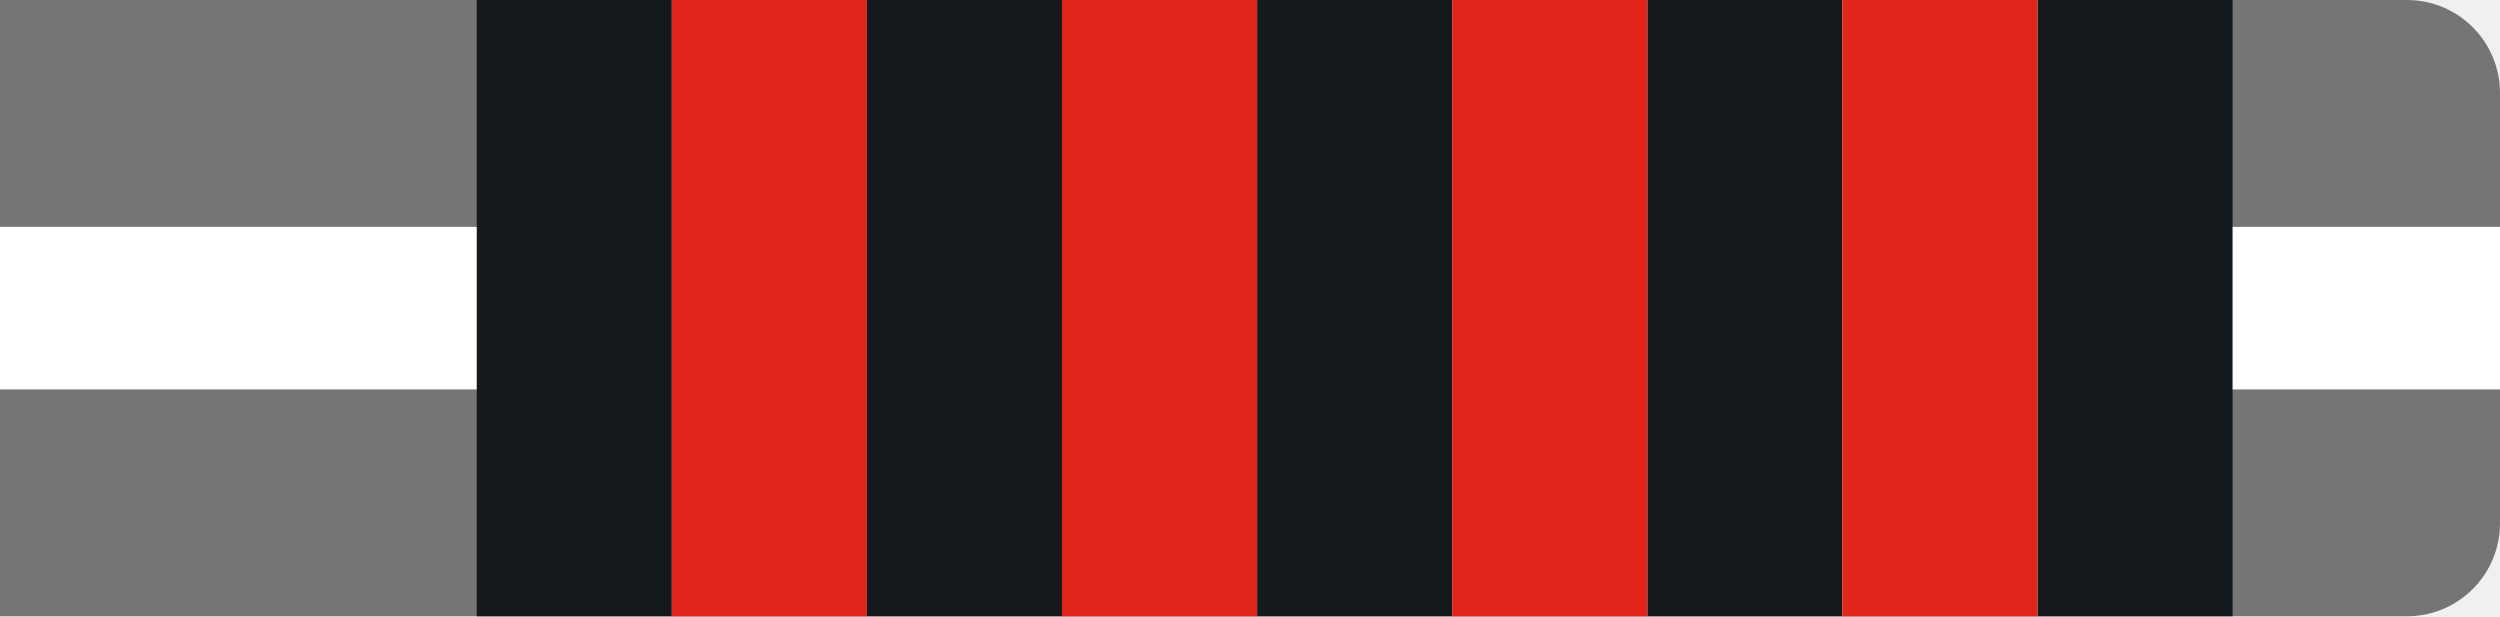
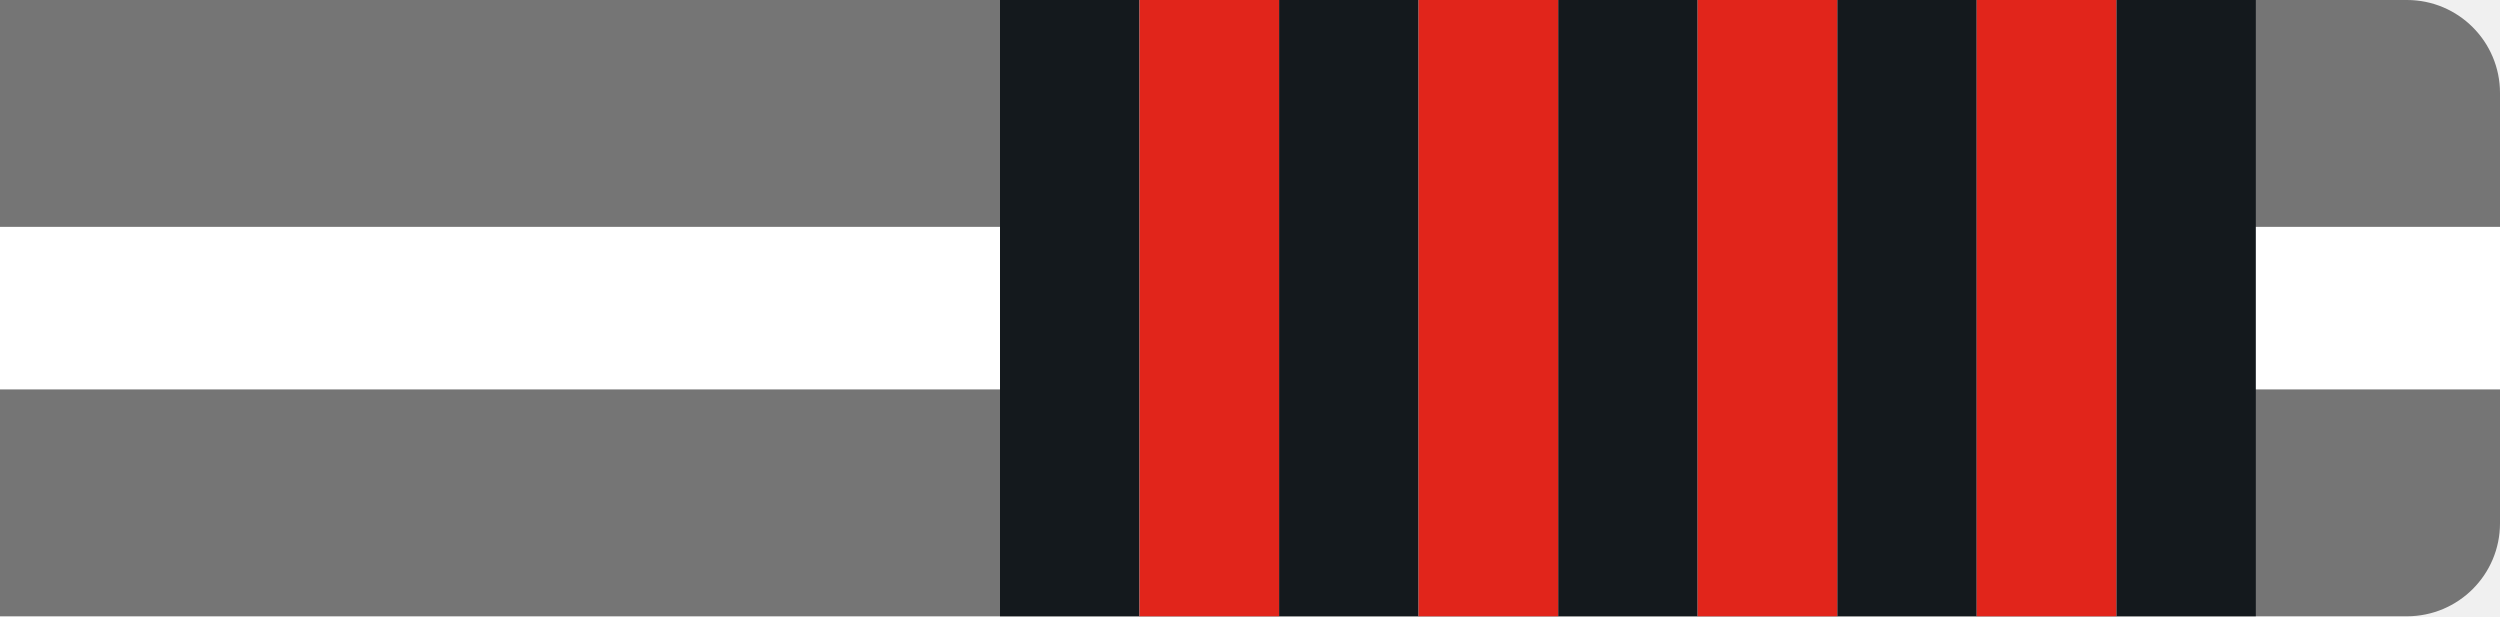
<svg xmlns="http://www.w3.org/2000/svg" id="Layer_1" data-name="Layer 1" viewBox="0 0 215 53">
  <defs>
    <style>.cls-gw4r-1{fill:#757575 !important;}.cls-gw4r-2{fill:#fff !important;}.cls-gw4r-3{fill:#14191d !important;}.cls-gw4r-4{fill:#e1251b !important;}</style>
  </defs>
  <g id="Group_239" data-name="Group 239">
    <path id="Rectangle_26" data-name="Rectangle 26" class="cls-gw4r-1" d="M0,0H207a8,8,0,0,1,8,8V45a8,8,0,0,1-8,8H0V0Z" />
    <rect id="Rectangle_27" data-name="Rectangle 27" class="cls-gw4r-2" y="19.51" width="215" height="13.98" />
-     <rect id="Rectangle_27-2" data-name="Rectangle 27" class="cls-gw4r-3" x="41" width="151" height="53" />
  </g>
-   <g id="Layer_2" data-name="Layer 2">
-     <rect id="_1" data-name="1" class="cls-gw4r-2" x="158.44" width="16.78" height="53" />
-     <rect id="_2" data-name="2" class="cls-gw4r-2" x="124.89" width="16.78" height="53" />
-     <rect id="_3" data-name="3" class="cls-gw4r-2" x="91.33" width="16.78" height="53" />
-     <rect id="_4" data-name="4" class="cls-gw4r-2" x="57.78" width="16.78" height="53" />
-   </g>
-   <g id="Layer_3" data-name="Layer 3">
-     <rect id="_1-2" data-name="1" class="cls-gw4r-4" x="158.44" width="16.78" height="53" />
-     <rect id="_2-2" data-name="2" class="cls-gw4r-4" x="124.89" width="16.78" height="53" />
-     <rect id="_3-2" data-name="3" class="cls-gw4r-4" x="91.33" width="16.78" height="53" />
-     <rect id="_4-2" data-name="4" class="cls-gw4r-4" x="57.78" width="16.78" height="53" />
+   <g id="Layer_6" data-name="Layer 6">
+     <rect id="Rectangle_27-2" data-name="Rectangle 27" class="cls-gw4r-3" x="86" width="108" height="53" />
+     <rect id="_1" data-name="1" class="cls-gw4r-2" x="170" width="12" height="53" />
+     <rect id="_2" data-name="2" class="cls-gw4r-2" x="146" width="12" height="53" />
+     <rect id="_3" data-name="3" class="cls-gw4r-2" x="122" width="12" height="53" />
+     <rect id="_4" data-name="4" class="cls-gw4r-2" x="98" width="12" height="53" />
+     <rect id="_1-2" data-name="1" class="cls-gw4r-4" x="170" width="12" height="53" />
+     <rect id="_2-2" data-name="2" class="cls-gw4r-4" x="146" width="12" height="53" />
+     <rect id="_3-2" data-name="3" class="cls-gw4r-4" x="122" width="12" height="53" />
+     <rect id="_4-2" data-name="4" class="cls-gw4r-4" x="98" width="12" height="53" />
  </g>
</svg>
